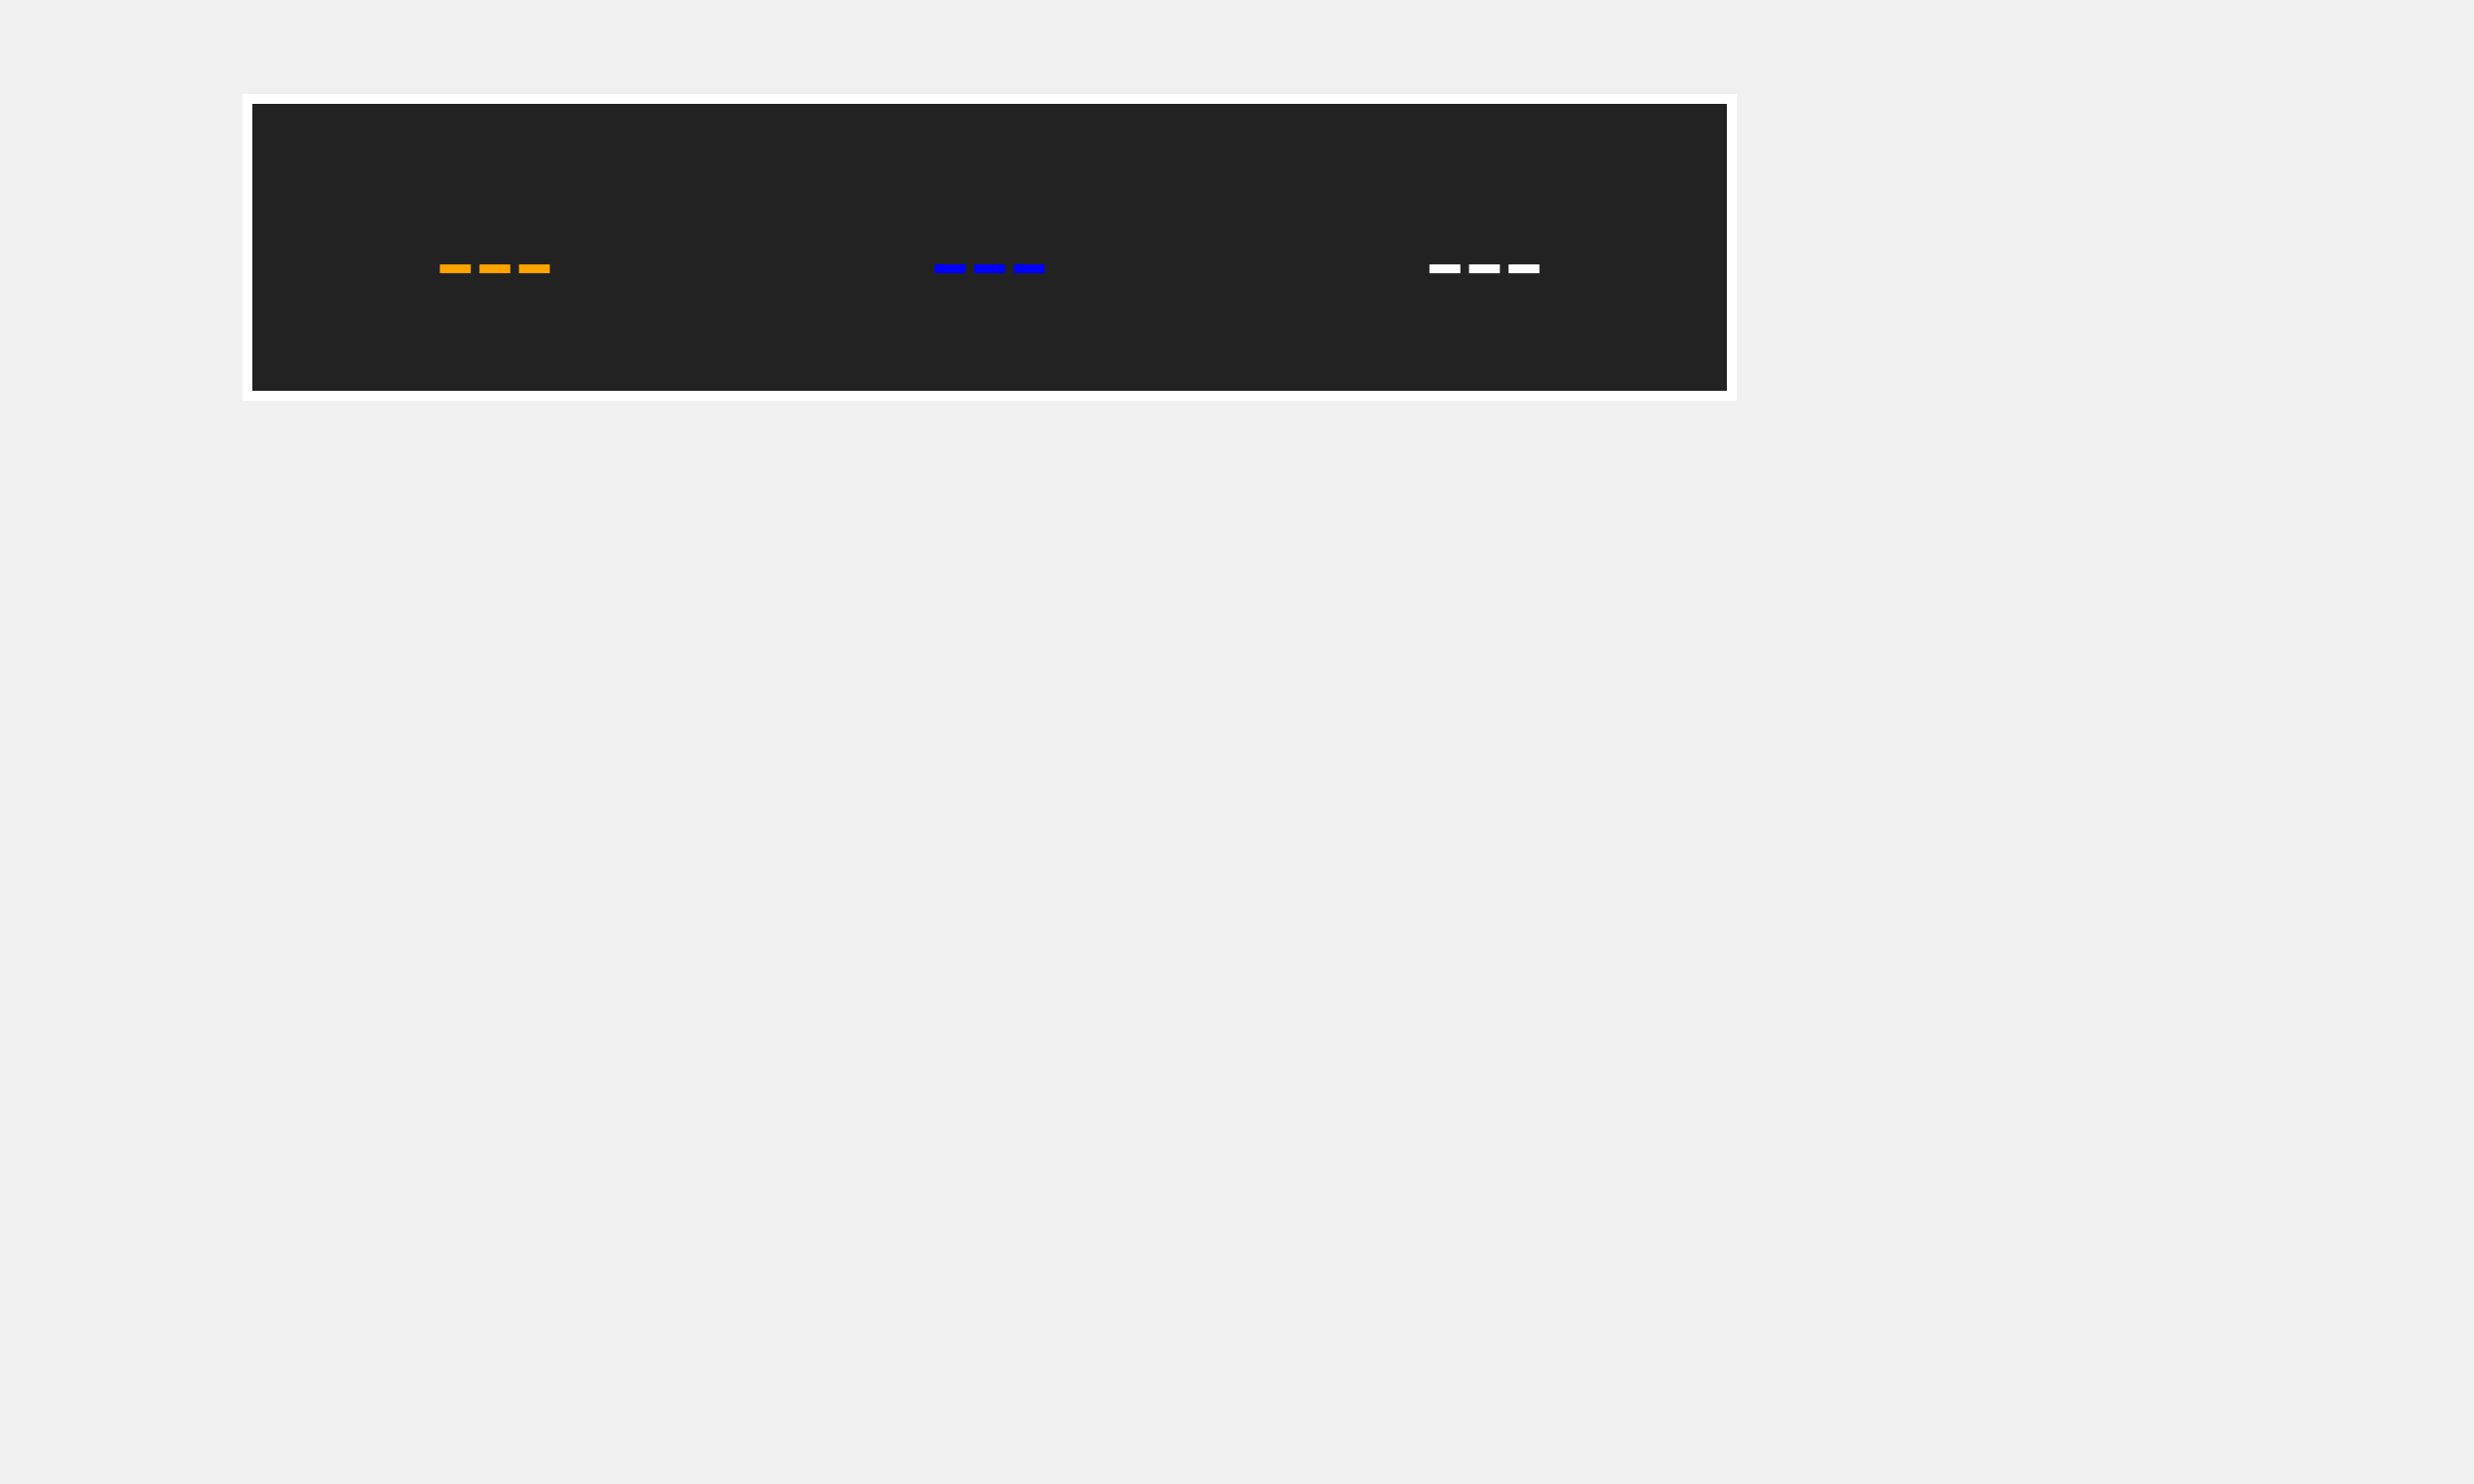
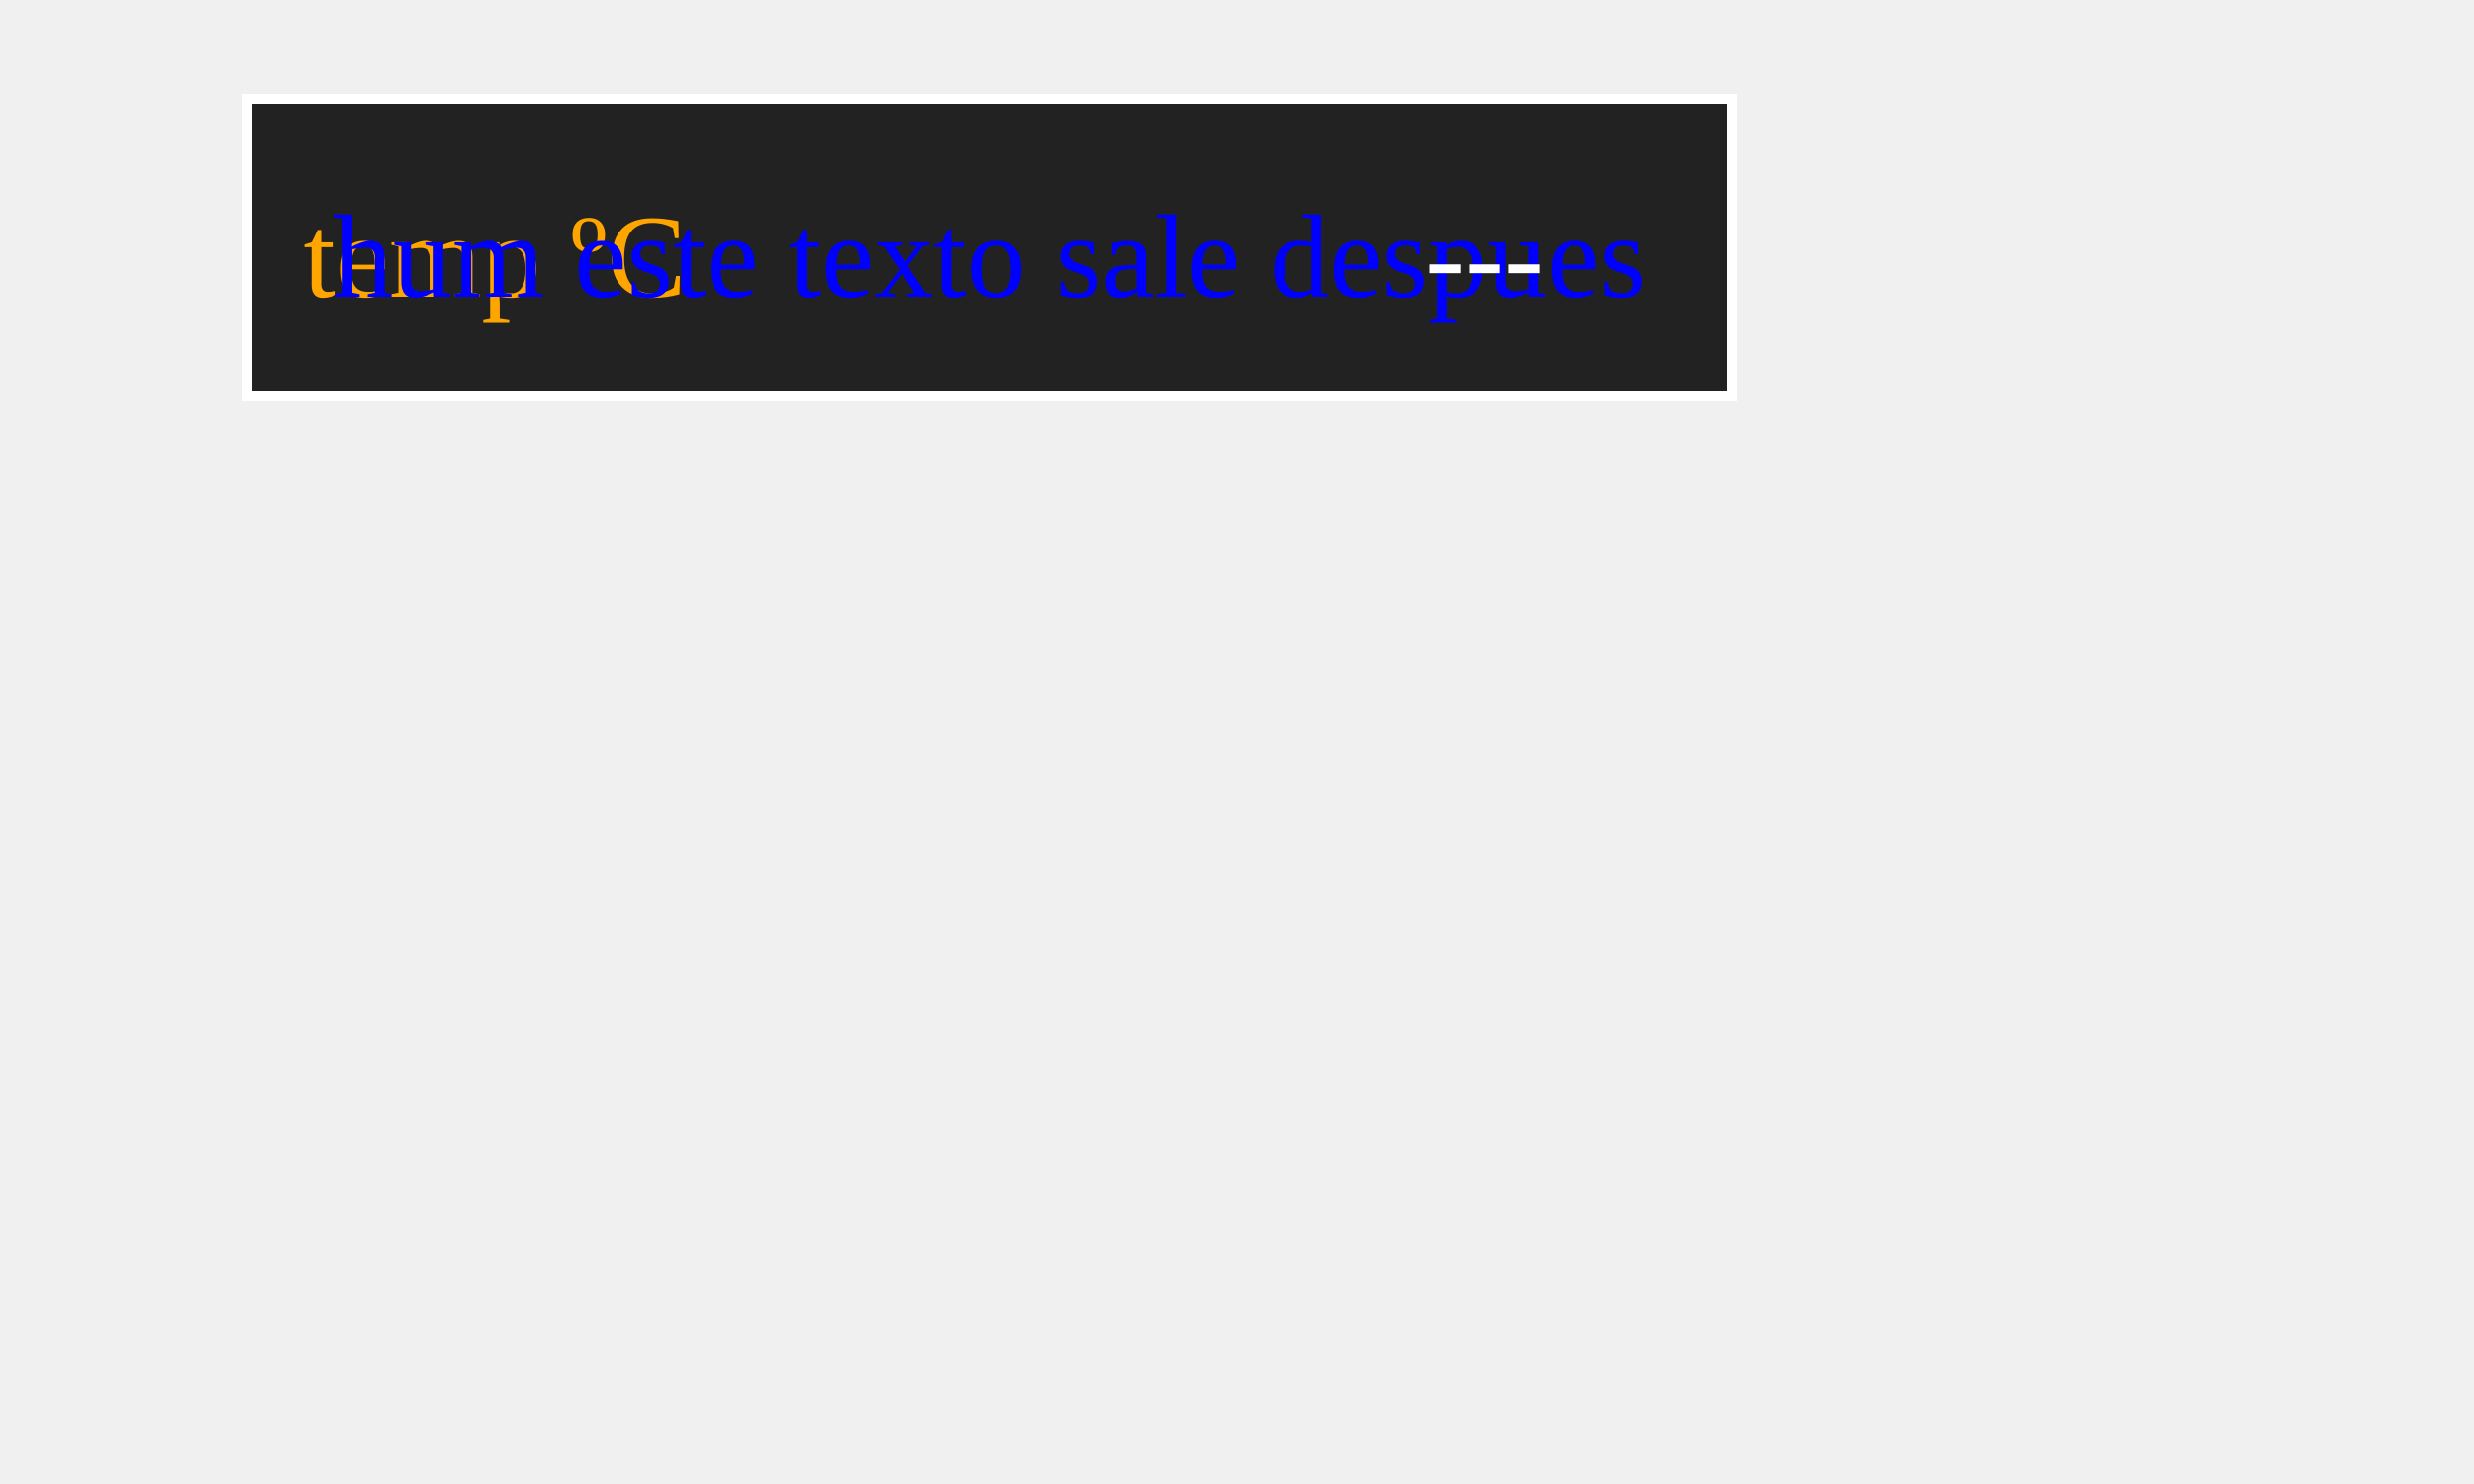
<svg xmlns="http://www.w3.org/2000/svg" width="500" height="300">
  <rect x="50" y="20" width="300" height="60" fill="#222" stroke="#fff" stroke-width="2" />
-   <text id="temp" x="100" y="60" text-anchor="middle" fill="orange" font-size="24">---</text>
-   <text id="hum" x="200" y="60" text-anchor="middle" fill="blue" font-size="24">---</text>
+   <text id="temp" x="100" y="60" text-anchor="middle" fill="orange" font-size="24">temp ºC</text>
+   <text id="hum" x="200" y="60" text-anchor="middle" fill="blue" font-size="24">hum este texto sale despues</text>
  <text id="pres" x="300" y="60" text-anchor="middle" fill="white" font-size="24">---</text>
</svg>
